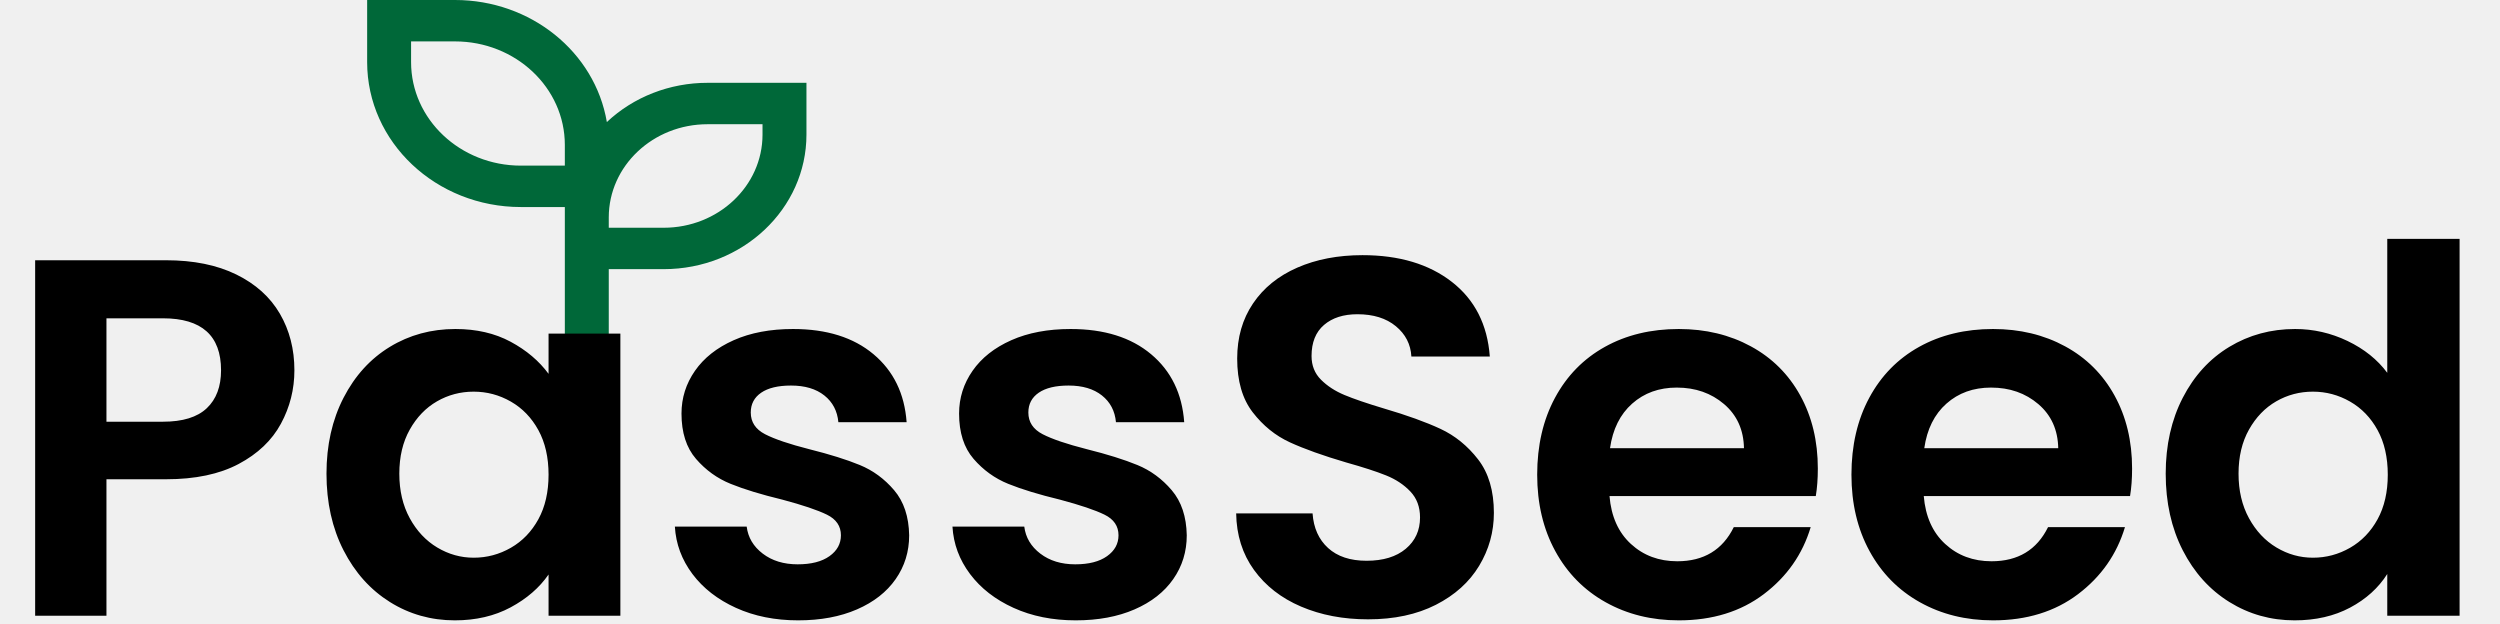
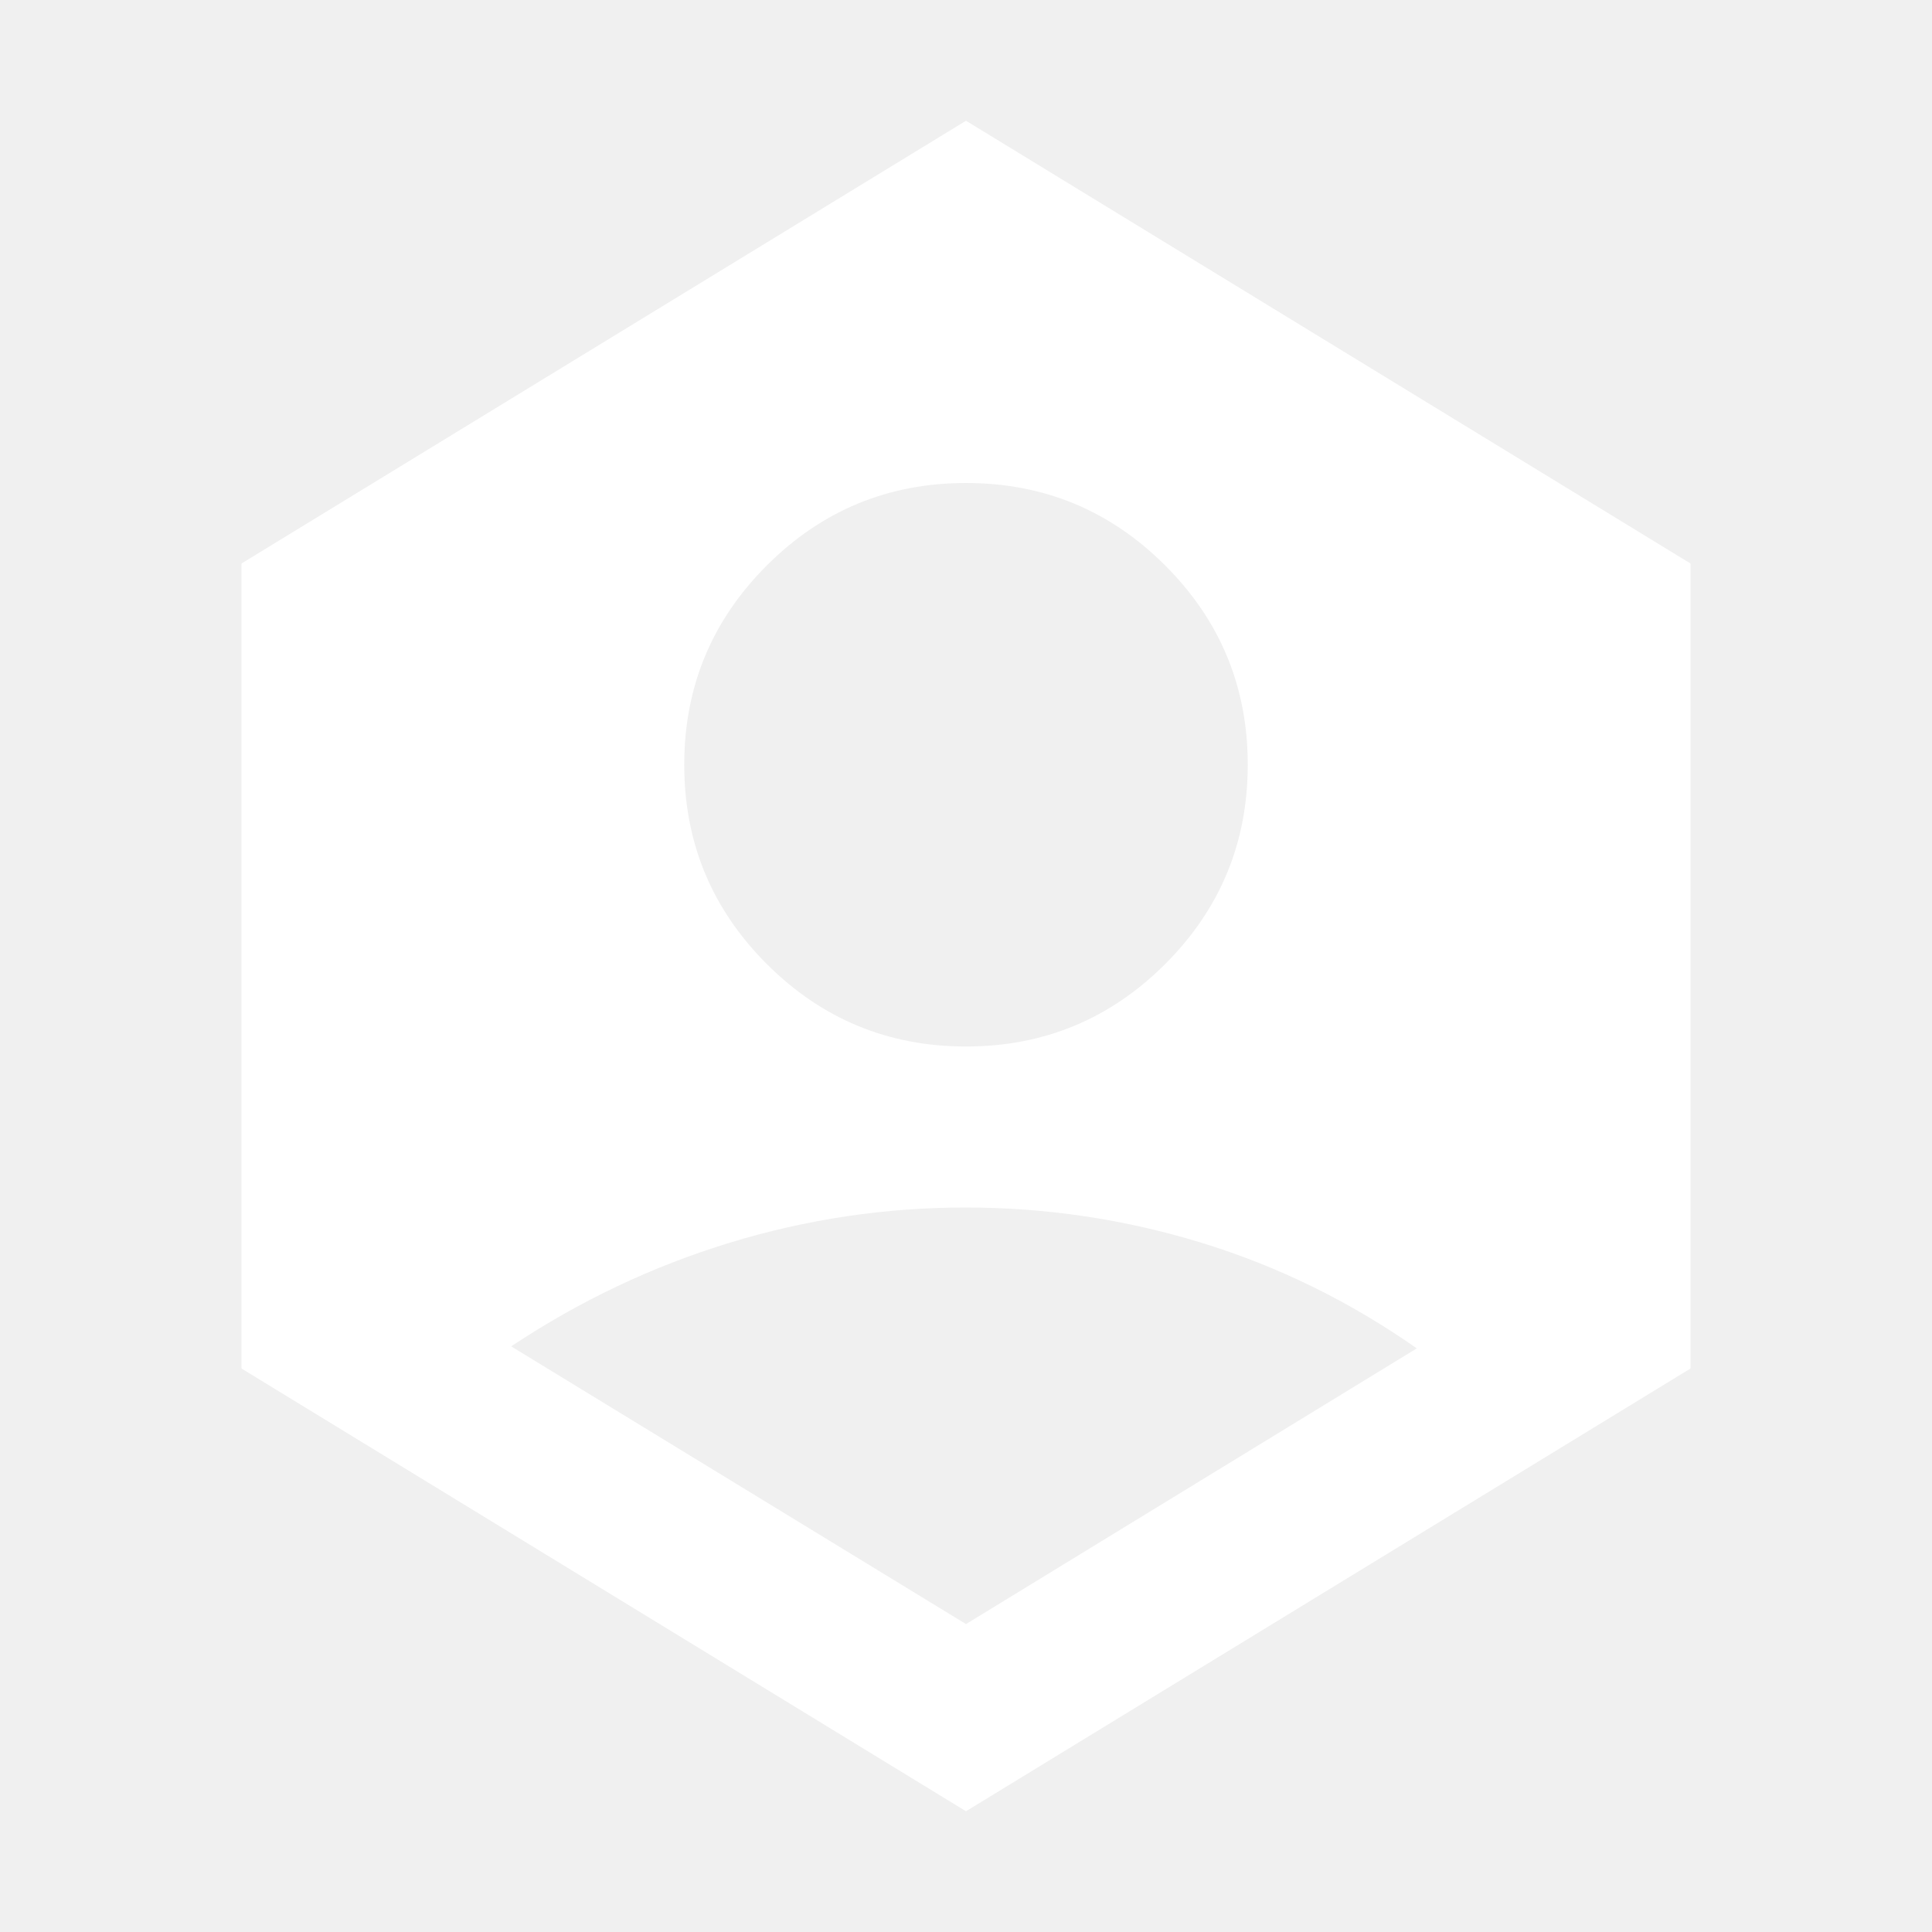
- <svg xmlns="http://www.w3.org/2000/svg" width="1178" height="294" viewBox="0 0 1178 294" fill="none">
-   <g id="SingleElement">
-     <path id="Shape" d="M41.4 0C76.998 0.005 107.322 24.378 112.95 57.51C125.544 45.652 142.624 39.001 160.425 39.023C160.425 39.023 207 39.023 207 39.023C207 39.023 207 63.412 207 63.412C207 98.433 176.88 126.824 139.725 126.824C139.725 126.824 113.85 126.824 113.85 126.824L113.85 175.602L93.15 175.602L93.15 97.557C93.15 97.557 72.45 97.557 72.45 97.557C32.437 97.557 0 66.983 0 29.267C0 29.267 0 0 0 0L41.4 0C41.4 0 41.4 0 41.4 0ZM186.3 58.534C186.3 58.534 160.425 58.534 160.425 58.534C134.702 58.534 113.85 78.189 113.85 102.435C113.85 102.435 113.85 107.313 113.85 107.313C113.85 107.313 139.725 107.313 139.725 107.313C165.448 107.313 186.3 87.658 186.3 63.412C186.3 63.412 186.3 58.534 186.3 58.534L186.3 58.534ZM41.4 19.511L20.7 19.511C20.7 19.511 20.7 29.267 20.7 29.267C20.7 56.207 43.87 78.046 72.45 78.046C72.45 78.046 93.15 78.046 93.15 78.046C93.15 78.046 93.15 68.29 93.15 68.29C93.15 41.35 69.981 19.511 41.4 19.511C41.4 19.511 41.4 19.511 41.4 19.511Z" fill="#006839" transform="translate(173 0)" />
-     <path d="M138.72 136.32Q138.72 149.76 132.36 161.52Q126 173.28 112.44 180.48Q98.88 187.68 78.24 187.68L50.16 187.68L50.16 252L16.56 252L16.56 84.48L78.24 84.48Q97.68 84.48 111.36 91.2Q125.04 97.92 131.88 109.68Q138.72 121.44 138.72 136.32ZM76.8 160.56Q90.72 160.56 97.44 154.2Q104.16 147.84 104.16 136.32Q104.16 111.84 76.8 111.84L50.16 111.84L50.16 160.56L76.8 160.56ZM153.84 185.04Q153.84 164.88 161.88 149.28Q169.92 133.68 183.72 125.28Q197.52 116.88 214.56 116.88Q229.44 116.88 240.6 122.88Q251.76 128.88 258.48 138L258.48 119.04L292.32 119.04L292.32 252L258.48 252L258.48 232.56Q252 241.92 240.6 248.04Q229.2 254.16 214.32 254.16Q197.52 254.16 183.72 245.52Q169.92 236.88 161.88 221.16Q153.84 205.44 153.84 185.04ZM258.48 185.52Q258.48 173.28 253.68 164.52Q248.88 155.76 240.72 151.08Q232.56 146.4 223.2 146.4Q213.84 146.4 205.92 150.96Q198 155.52 193.08 164.28Q188.16 173.04 188.16 185.04Q188.16 197.04 193.08 206.04Q198 215.04 206.04 219.84Q214.08 224.64 223.2 224.64Q232.56 224.64 240.72 219.96Q248.88 215.28 253.68 206.52Q258.48 197.76 258.48 185.52ZM376.08 254.16Q359.76 254.16 346.8 248.28Q333.84 242.4 326.28 232.32Q318.72 222.24 318 210L351.84 210Q352.8 217.68 359.4 222.72Q366 227.76 375.84 227.76Q385.44 227.76 390.84 223.92Q396.24 220.08 396.24 214.08Q396.24 207.6 389.64 204.36Q383.04 201.12 368.64 197.28Q353.76 193.68 344.28 189.84Q334.8 186 327.96 178.08Q321.12 170.16 321.12 156.72Q321.12 145.68 327.48 136.56Q333.84 127.44 345.72 122.16Q357.6 116.88 373.68 116.88Q397.44 116.88 411.6 128.76Q425.76 140.64 427.2 160.8L395.04 160.8Q394.32 152.88 388.44 148.2Q382.56 143.52 372.72 143.52Q363.6 143.52 358.68 146.88Q353.76 150.24 353.76 156.24Q353.76 162.96 360.48 166.44Q367.2 169.92 381.36 173.52Q395.76 177.12 405.12 180.96Q414.48 184.8 421.32 192.84Q428.16 200.88 428.4 214.08Q428.4 225.6 422.04 234.72Q415.68 243.84 403.8 249Q391.92 254.16 376.08 254.16ZM506.88 254.16Q490.56 254.16 477.6 248.28Q464.64 242.4 457.08 232.32Q449.52 222.24 448.8 210L482.64 210Q483.6 217.68 490.2 222.72Q496.8 227.76 506.64 227.76Q516.24 227.76 521.64 223.92Q527.04 220.08 527.04 214.08Q527.04 207.6 520.44 204.36Q513.84 201.12 499.44 197.28Q484.56 193.68 475.08 189.84Q465.6 186 458.76 178.08Q451.92 170.16 451.92 156.72Q451.92 145.68 458.28 136.56Q464.64 127.44 476.52 122.16Q488.4 116.88 504.48 116.88Q528.24 116.88 542.4 128.76Q556.56 140.64 558 160.8L525.84 160.8Q525.12 152.88 519.24 148.2Q513.36 143.52 503.52 143.52Q494.4 143.52 489.48 146.88Q484.56 150.24 484.56 156.24Q484.56 162.96 491.28 166.44Q498 169.92 512.16 173.52Q526.56 177.12 535.92 180.96Q545.28 184.8 552.12 192.84Q558.96 200.88 559.2 214.08Q559.2 225.6 552.84 234.72Q546.48 243.84 534.6 249Q522.72 254.16 506.88 254.16ZM644.64 253.68Q627.12 253.68 613.08 247.68Q599.04 241.68 590.88 230.4Q582.72 219.12 582.48 203.76L618.48 203.76Q619.2 214.08 625.8 220.08Q632.4 226.08 643.92 226.08Q655.68 226.08 662.4 220.44Q669.12 214.8 669.12 205.68Q669.12 198.24 664.56 193.44Q660 188.64 653.16 185.88Q646.32 183.12 634.32 179.76Q618 174.96 607.8 170.28Q597.6 165.6 590.28 156.12Q582.96 146.64 582.96 130.8Q582.96 115.92 590.4 104.88Q597.84 93.84 611.28 87.96Q624.72 82.08 642 82.08Q667.92 82.08 684.12 94.68Q700.32 107.28 702 129.84L665.04 129.84Q664.56 121.2 657.72 115.56Q650.88 109.92 639.6 109.92Q629.76 109.92 623.88 114.96Q618 120 618 129.6Q618 136.32 622.44 140.76Q626.88 145.2 633.48 147.96Q640.08 150.72 652.08 154.32Q668.4 159.12 678.72 163.92Q689.04 168.72 696.48 178.32Q703.92 187.92 703.92 203.52Q703.92 216.96 696.96 228.48Q690 240 676.56 246.84Q663.12 253.68 644.64 253.68ZM856.56 182.64Q856.56 189.84 855.6 195.6L758.4 195.6Q759.6 210 768.48 218.16Q777.36 226.32 790.32 226.32Q809.04 226.32 816.96 210.24L853.2 210.24Q847.44 229.44 831.12 241.8Q814.8 254.16 791.04 254.16Q771.84 254.16 756.6 245.64Q741.36 237.12 732.84 221.52Q724.32 205.92 724.32 185.52Q724.32 164.88 732.72 149.28Q741.12 133.68 756.24 125.28Q771.36 116.88 791.04 116.88Q810 116.88 825 125.04Q840 133.2 848.28 148.2Q856.56 163.2 856.56 182.64ZM821.76 173.04Q821.52 160.08 812.4 152.28Q803.28 144.48 790.08 144.48Q777.6 144.48 769.08 152.04Q760.56 159.6 758.64 173.04L821.76 173.04ZM1004.64 182.64Q1004.64 189.84 1003.68 195.6L906.48 195.6Q907.68 210 916.56 218.16Q925.44 226.32 938.4 226.32Q957.12 226.32 965.04 210.24L1001.28 210.24Q995.52 229.44 979.2 241.8Q962.88 254.16 939.12 254.16Q919.92 254.16 904.68 245.64Q889.44 237.12 880.92 221.52Q872.4 205.92 872.4 185.52Q872.4 164.88 880.8 149.28Q889.2 133.68 904.32 125.28Q919.44 116.88 939.12 116.88Q958.08 116.88 973.08 125.04Q988.08 133.2 996.36 148.2Q1004.64 163.2 1004.64 182.64ZM969.84 173.04Q969.6 160.08 960.48 152.28Q951.36 144.48 938.16 144.48Q925.68 144.48 917.16 152.04Q908.64 159.6 906.72 173.04L969.84 173.04ZM1020.48 185.04Q1020.48 164.88 1028.52 149.28Q1036.56 133.68 1050.48 125.28Q1064.4 116.88 1081.44 116.88Q1094.4 116.88 1106.16 122.52Q1117.92 128.16 1124.88 137.52L1124.88 74.4L1158.96 74.4L1158.96 252L1124.88 252L1124.88 232.32Q1118.64 242.16 1107.36 248.16Q1096.08 254.16 1081.2 254.16Q1064.4 254.16 1050.48 245.52Q1036.56 236.88 1028.52 221.16Q1020.48 205.44 1020.48 185.04ZM1125.12 185.52Q1125.12 173.28 1120.32 164.52Q1115.52 155.76 1107.36 151.08Q1099.2 146.4 1089.84 146.4Q1080.48 146.4 1072.56 150.96Q1064.64 155.52 1059.72 164.28Q1054.8 173.04 1054.8 185.04Q1054.8 197.04 1059.72 206.04Q1064.64 215.04 1072.68 219.84Q1080.72 224.64 1089.84 224.64Q1099.2 224.64 1107.36 219.96Q1115.52 215.28 1120.32 206.52Q1125.12 197.76 1125.12 185.52Z" transform="translate(0 38.149)" fill="#000000" />
-   </g>
+ <svg xmlns="http://www.w3.org/2000/svg" width="128" height="128" viewBox="0 0 24 24">
+   <path fill="#ffffff" d="m12 20.175l5.6-3.425q-1.25-.875-2.675-1.312T12 15t-2.937.438t-2.713 1.287zM12 13q1.45 0 2.475-1.025T15.5 9.5t-1.025-2.475T12 6T9.525 7.025T8.5 9.5t1.025 2.475T12 13m0 9.5L3 17V7l9-5.5L21 7v10z" />
</svg>
